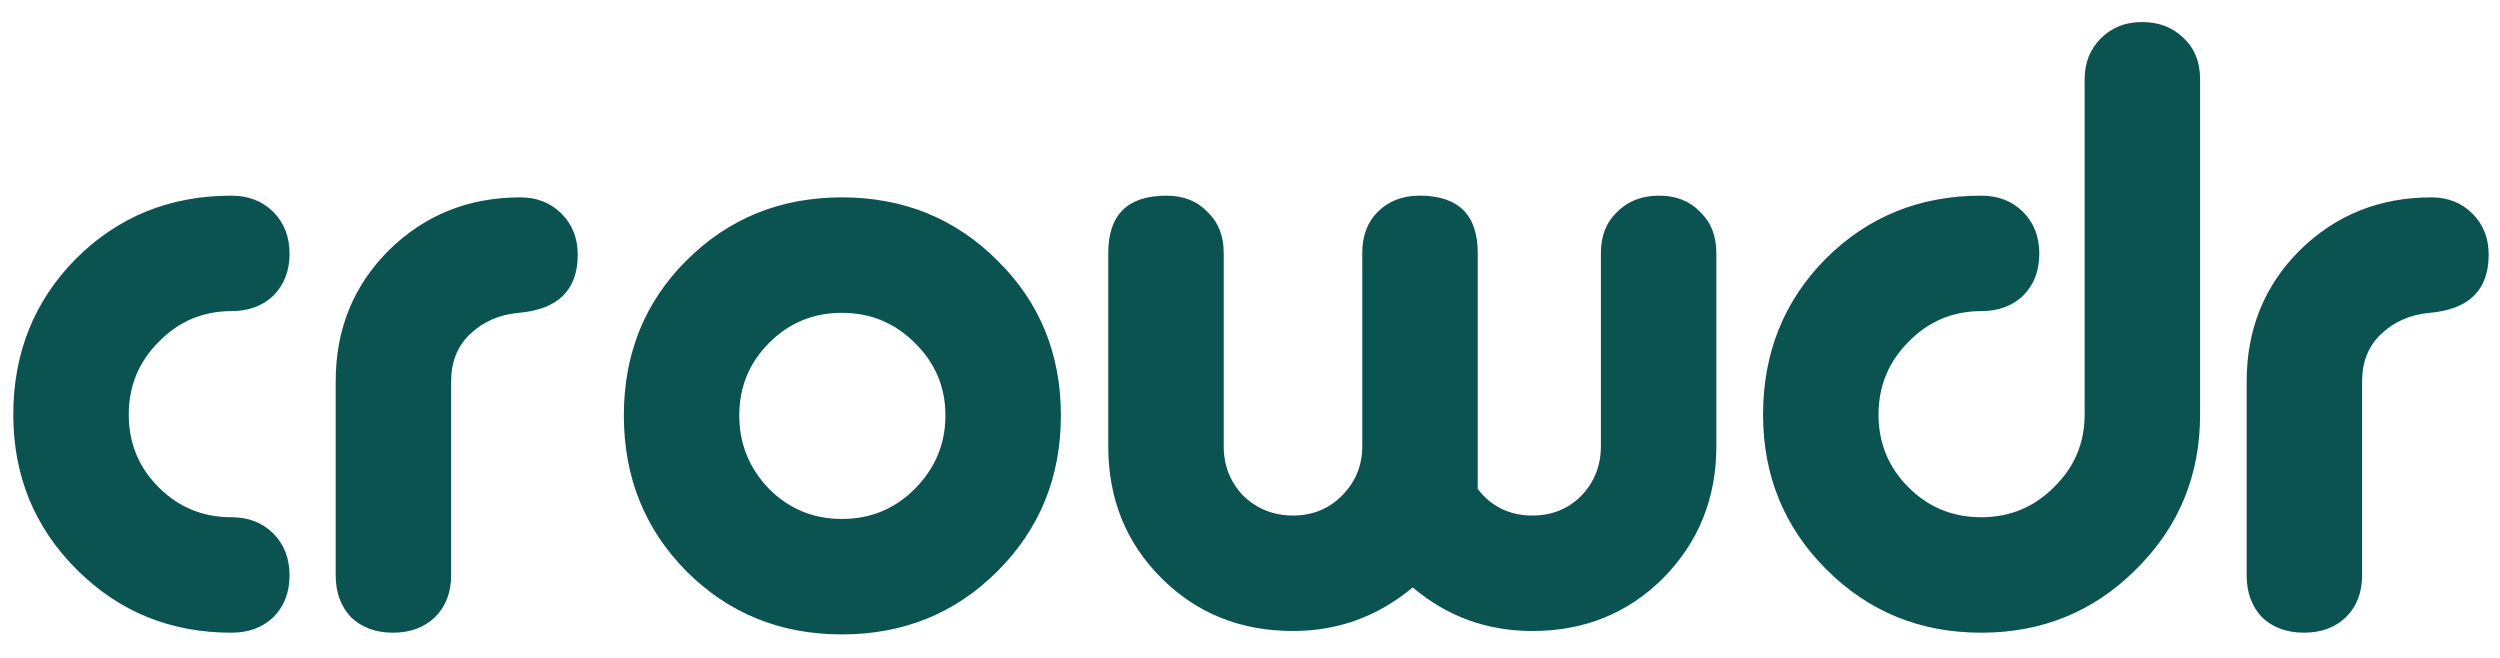
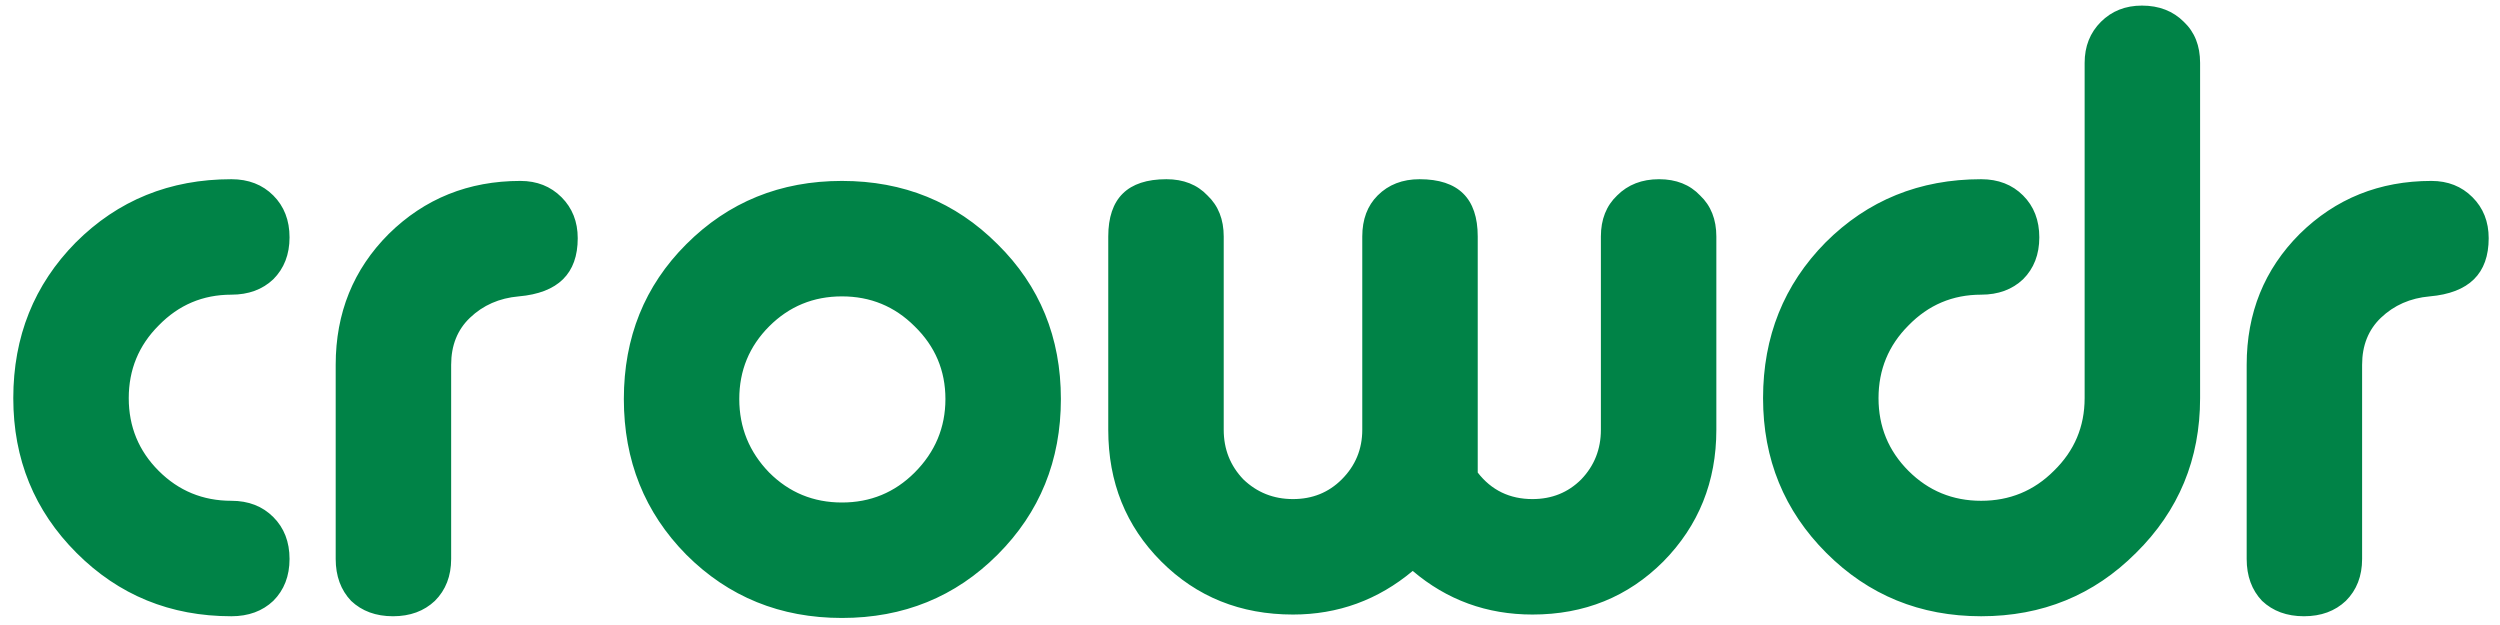
- <svg xmlns="http://www.w3.org/2000/svg" width="76" height="20" viewBox="0 0 76 20" fill="none">
-   <path d="M7.034 9.458C6.167 9.458 5.431 9.77 4.824 10.394C4.217 11.001 3.914 11.737 3.914 12.604C3.914 13.471 4.217 14.207 4.824 14.814C5.431 15.421 6.167 15.724 7.034 15.724C7.554 15.724 7.979 15.889 8.308 16.218C8.637 16.547 8.802 16.972 8.802 17.492C8.802 18.012 8.637 18.437 8.308 18.766C7.979 19.078 7.554 19.234 7.034 19.234C5.179 19.234 3.611 18.593 2.328 17.31C1.045 16.027 0.404 14.459 0.404 12.604C0.404 10.732 1.037 9.155 2.302 7.872C3.585 6.589 5.162 5.948 7.034 5.948C7.554 5.948 7.979 6.113 8.308 6.442C8.637 6.771 8.802 7.196 8.802 7.716C8.802 8.236 8.637 8.661 8.308 8.99C7.979 9.302 7.554 9.458 7.034 9.458ZM13.715 11.59V17.492C13.715 18.012 13.55 18.437 13.221 18.766C12.891 19.078 12.467 19.234 11.947 19.234C11.427 19.234 11.002 19.078 10.673 18.766C10.361 18.437 10.205 18.012 10.205 17.492V11.59C10.205 10.013 10.742 8.687 11.817 7.612C12.909 6.537 14.243 6 15.821 6C16.323 6 16.739 6.165 17.069 6.494C17.398 6.823 17.563 7.239 17.563 7.742C17.563 8.817 16.965 9.406 15.769 9.51C15.179 9.562 14.685 9.779 14.287 10.16C13.905 10.524 13.715 11.001 13.715 11.59ZM25.595 6C27.466 6 29.044 6.641 30.326 7.924C31.609 9.189 32.251 10.758 32.251 12.63C32.251 14.502 31.609 16.079 30.326 17.362C29.044 18.645 27.466 19.286 25.595 19.286C23.723 19.286 22.145 18.645 20.863 17.362C19.597 16.079 18.965 14.502 18.965 12.63C18.965 10.758 19.597 9.189 20.863 7.924C22.145 6.641 23.723 6 25.595 6ZM25.595 9.51C24.728 9.51 23.991 9.813 23.384 10.42C22.778 11.027 22.474 11.763 22.474 12.63C22.474 13.497 22.778 14.242 23.384 14.866C23.991 15.473 24.728 15.776 25.595 15.776C26.461 15.776 27.198 15.473 27.805 14.866C28.428 14.242 28.741 13.497 28.741 12.63C28.741 11.763 28.428 11.027 27.805 10.42C27.198 9.813 26.461 9.51 25.595 9.51ZM44.923 14.866C45.339 15.403 45.894 15.672 46.587 15.672C47.176 15.672 47.67 15.473 48.069 15.074C48.468 14.658 48.667 14.155 48.667 13.566V7.69C48.667 7.17 48.832 6.754 49.161 6.442C49.49 6.113 49.915 5.948 50.435 5.948C50.955 5.948 51.371 6.113 51.683 6.442C52.012 6.754 52.177 7.17 52.177 7.69V13.566C52.177 15.143 51.64 16.478 50.565 17.57C49.49 18.645 48.164 19.182 46.587 19.182C45.2 19.182 43.987 18.74 42.947 17.856C41.89 18.74 40.676 19.182 39.307 19.182C37.712 19.182 36.378 18.645 35.303 17.57C34.228 16.495 33.691 15.161 33.691 13.566V7.69C33.691 6.529 34.28 5.948 35.459 5.948C35.979 5.948 36.395 6.113 36.707 6.442C37.036 6.754 37.201 7.17 37.201 7.69V13.566C37.201 14.155 37.4 14.658 37.799 15.074C38.215 15.473 38.718 15.672 39.307 15.672C39.896 15.672 40.39 15.473 40.789 15.074C41.205 14.658 41.413 14.155 41.413 13.566V7.69C41.413 7.17 41.569 6.754 41.881 6.442C42.21 6.113 42.635 5.948 43.155 5.948C44.334 5.948 44.923 6.529 44.923 7.69V14.866ZM60.227 9.458C59.361 9.458 58.624 9.77 58.017 10.394C57.411 11.001 57.107 11.737 57.107 12.604C57.107 13.471 57.411 14.207 58.017 14.814C58.624 15.421 59.361 15.724 60.227 15.724C61.094 15.724 61.831 15.421 62.437 14.814C63.061 14.207 63.373 13.471 63.373 12.604V2.412C63.373 1.909 63.538 1.493 63.867 1.164C64.197 0.835 64.613 0.67 65.115 0.67C65.635 0.67 66.06 0.835 66.389 1.164C66.719 1.476 66.883 1.892 66.883 2.412V12.604C66.883 14.459 66.233 16.027 64.933 17.31C63.651 18.593 62.082 19.234 60.227 19.234C58.373 19.234 56.804 18.593 55.521 17.31C54.239 16.027 53.597 14.459 53.597 12.604C53.597 10.732 54.23 9.155 55.495 7.872C56.778 6.589 58.355 5.948 60.227 5.948C60.747 5.948 61.172 6.113 61.501 6.442C61.831 6.771 61.995 7.196 61.995 7.716C61.995 8.236 61.831 8.661 61.501 8.99C61.172 9.302 60.747 9.458 60.227 9.458ZM71.808 11.59V17.492C71.808 18.012 71.644 18.437 71.314 18.766C70.985 19.078 70.561 19.234 70.04 19.234C69.52 19.234 69.096 19.078 68.766 18.766C68.454 18.437 68.299 18.012 68.299 17.492V11.59C68.299 10.013 68.836 8.687 69.91 7.612C71.002 6.537 72.337 6 73.915 6C74.417 6 74.833 6.165 75.162 6.494C75.492 6.823 75.656 7.239 75.656 7.742C75.656 8.817 75.058 9.406 73.862 9.51C73.273 9.562 72.779 9.779 72.38 10.16C71.999 10.524 71.808 11.001 71.808 11.59Z" fill="#0B5351" />
+ <svg xmlns="http://www.w3.org/2000/svg" width="76" height="19" viewBox="0 0 76 19" fill="none">
+   <path d="M7.034 8.958C6.167 8.958 5.431 9.27 4.824 9.894C4.217 10.501 3.914 11.237 3.914 12.104C3.914 12.971 4.217 13.707 4.824 14.314C5.431 14.921 6.167 15.224 7.034 15.224C7.554 15.224 7.979 15.389 8.308 15.718C8.637 16.047 8.802 16.472 8.802 16.992C8.802 17.512 8.637 17.937 8.308 18.266C7.979 18.578 7.554 18.734 7.034 18.734C5.179 18.734 3.611 18.093 2.328 16.81C1.045 15.527 0.404 13.959 0.404 12.104C0.404 10.232 1.037 8.655 2.302 7.372C3.585 6.089 5.162 5.448 7.034 5.448C7.554 5.448 7.979 5.613 8.308 5.942C8.637 6.271 8.802 6.696 8.802 7.216C8.802 7.736 8.637 8.161 8.308 8.49C7.979 8.802 7.554 8.958 7.034 8.958ZM13.715 11.09V16.992C13.715 17.512 13.55 17.937 13.221 18.266C12.891 18.578 12.467 18.734 11.947 18.734C11.427 18.734 11.002 18.578 10.673 18.266C10.361 17.937 10.205 17.512 10.205 16.992V11.09C10.205 9.513 10.742 8.187 11.817 7.112C12.909 6.037 14.243 5.5 15.821 5.5C16.323 5.5 16.739 5.665 17.069 5.994C17.398 6.323 17.563 6.739 17.563 7.242C17.563 8.317 16.965 8.906 15.769 9.01C15.179 9.062 14.685 9.279 14.287 9.66C13.905 10.024 13.715 10.501 13.715 11.09ZM25.595 5.5C27.466 5.5 29.044 6.141 30.326 7.424C31.609 8.689 32.251 10.258 32.251 12.13C32.251 14.002 31.609 15.579 30.326 16.862C29.044 18.145 27.466 18.786 25.595 18.786C23.723 18.786 22.145 18.145 20.863 16.862C19.597 15.579 18.965 14.002 18.965 12.13C18.965 10.258 19.597 8.689 20.863 7.424C22.145 6.141 23.723 5.5 25.595 5.5ZM25.595 9.01C24.728 9.01 23.991 9.313 23.384 9.92C22.778 10.527 22.474 11.263 22.474 12.13C22.474 12.997 22.778 13.742 23.384 14.366C23.991 14.973 24.728 15.276 25.595 15.276C26.461 15.276 27.198 14.973 27.805 14.366C28.428 13.742 28.741 12.997 28.741 12.13C28.741 11.263 28.428 10.527 27.805 9.92C27.198 9.313 26.461 9.01 25.595 9.01ZM44.923 14.366C45.339 14.903 45.894 15.172 46.587 15.172C47.176 15.172 47.67 14.973 48.069 14.574C48.468 14.158 48.667 13.655 48.667 13.066V7.19C48.667 6.67 48.832 6.254 49.161 5.942C49.49 5.613 49.915 5.448 50.435 5.448C50.955 5.448 51.371 5.613 51.683 5.942C52.012 6.254 52.177 6.67 52.177 7.19V13.066C52.177 14.643 51.64 15.978 50.565 17.07C49.49 18.145 48.164 18.682 46.587 18.682C45.2 18.682 43.987 18.24 42.947 17.356C41.89 18.24 40.676 18.682 39.307 18.682C37.712 18.682 36.378 18.145 35.303 17.07C34.228 15.995 33.691 14.661 33.691 13.066V7.19C33.691 6.029 34.28 5.448 35.459 5.448C35.979 5.448 36.395 5.613 36.707 5.942C37.036 6.254 37.201 6.67 37.201 7.19V13.066C37.201 13.655 37.4 14.158 37.799 14.574C38.215 14.973 38.718 15.172 39.307 15.172C39.896 15.172 40.39 14.973 40.789 14.574C41.205 14.158 41.413 13.655 41.413 13.066V7.19C41.413 6.67 41.569 6.254 41.881 5.942C42.21 5.613 42.635 5.448 43.155 5.448C44.334 5.448 44.923 6.029 44.923 7.19V14.366ZM60.227 8.958C59.361 8.958 58.624 9.27 58.017 9.894C57.411 10.501 57.107 11.237 57.107 12.104C57.107 12.971 57.411 13.707 58.017 14.314C58.624 14.921 59.361 15.224 60.227 15.224C61.094 15.224 61.831 14.921 62.437 14.314C63.061 13.707 63.373 12.971 63.373 12.104V1.912C63.373 1.409 63.538 0.993 63.867 0.664C64.197 0.335 64.613 0.17 65.115 0.17C65.635 0.17 66.06 0.335 66.389 0.664C66.719 0.976 66.883 1.392 66.883 1.912V12.104C66.883 13.959 66.233 15.527 64.933 16.81C63.651 18.093 62.082 18.734 60.227 18.734C58.373 18.734 56.804 18.093 55.521 16.81C54.239 15.527 53.597 13.959 53.597 12.104C53.597 10.232 54.23 8.655 55.495 7.372C56.778 6.089 58.355 5.448 60.227 5.448C60.747 5.448 61.172 5.613 61.501 5.942C61.831 6.271 61.995 6.696 61.995 7.216C61.995 7.736 61.831 8.161 61.501 8.49C61.172 8.802 60.747 8.958 60.227 8.958ZM71.808 11.09V16.992C71.808 17.512 71.644 17.937 71.314 18.266C70.985 18.578 70.561 18.734 70.04 18.734C69.52 18.734 69.096 18.578 68.766 18.266C68.454 17.937 68.299 17.512 68.299 16.992V11.09C68.299 9.513 68.836 8.187 69.91 7.112C71.002 6.037 72.337 5.5 73.915 5.5C74.417 5.5 74.833 5.665 75.162 5.994C75.492 6.323 75.656 6.739 75.656 7.242C75.656 8.317 75.058 8.906 73.862 9.01C73.273 9.062 72.779 9.279 72.38 9.66C71.999 10.024 71.808 10.501 71.808 11.09Z" fill="#008347" />
</svg>
